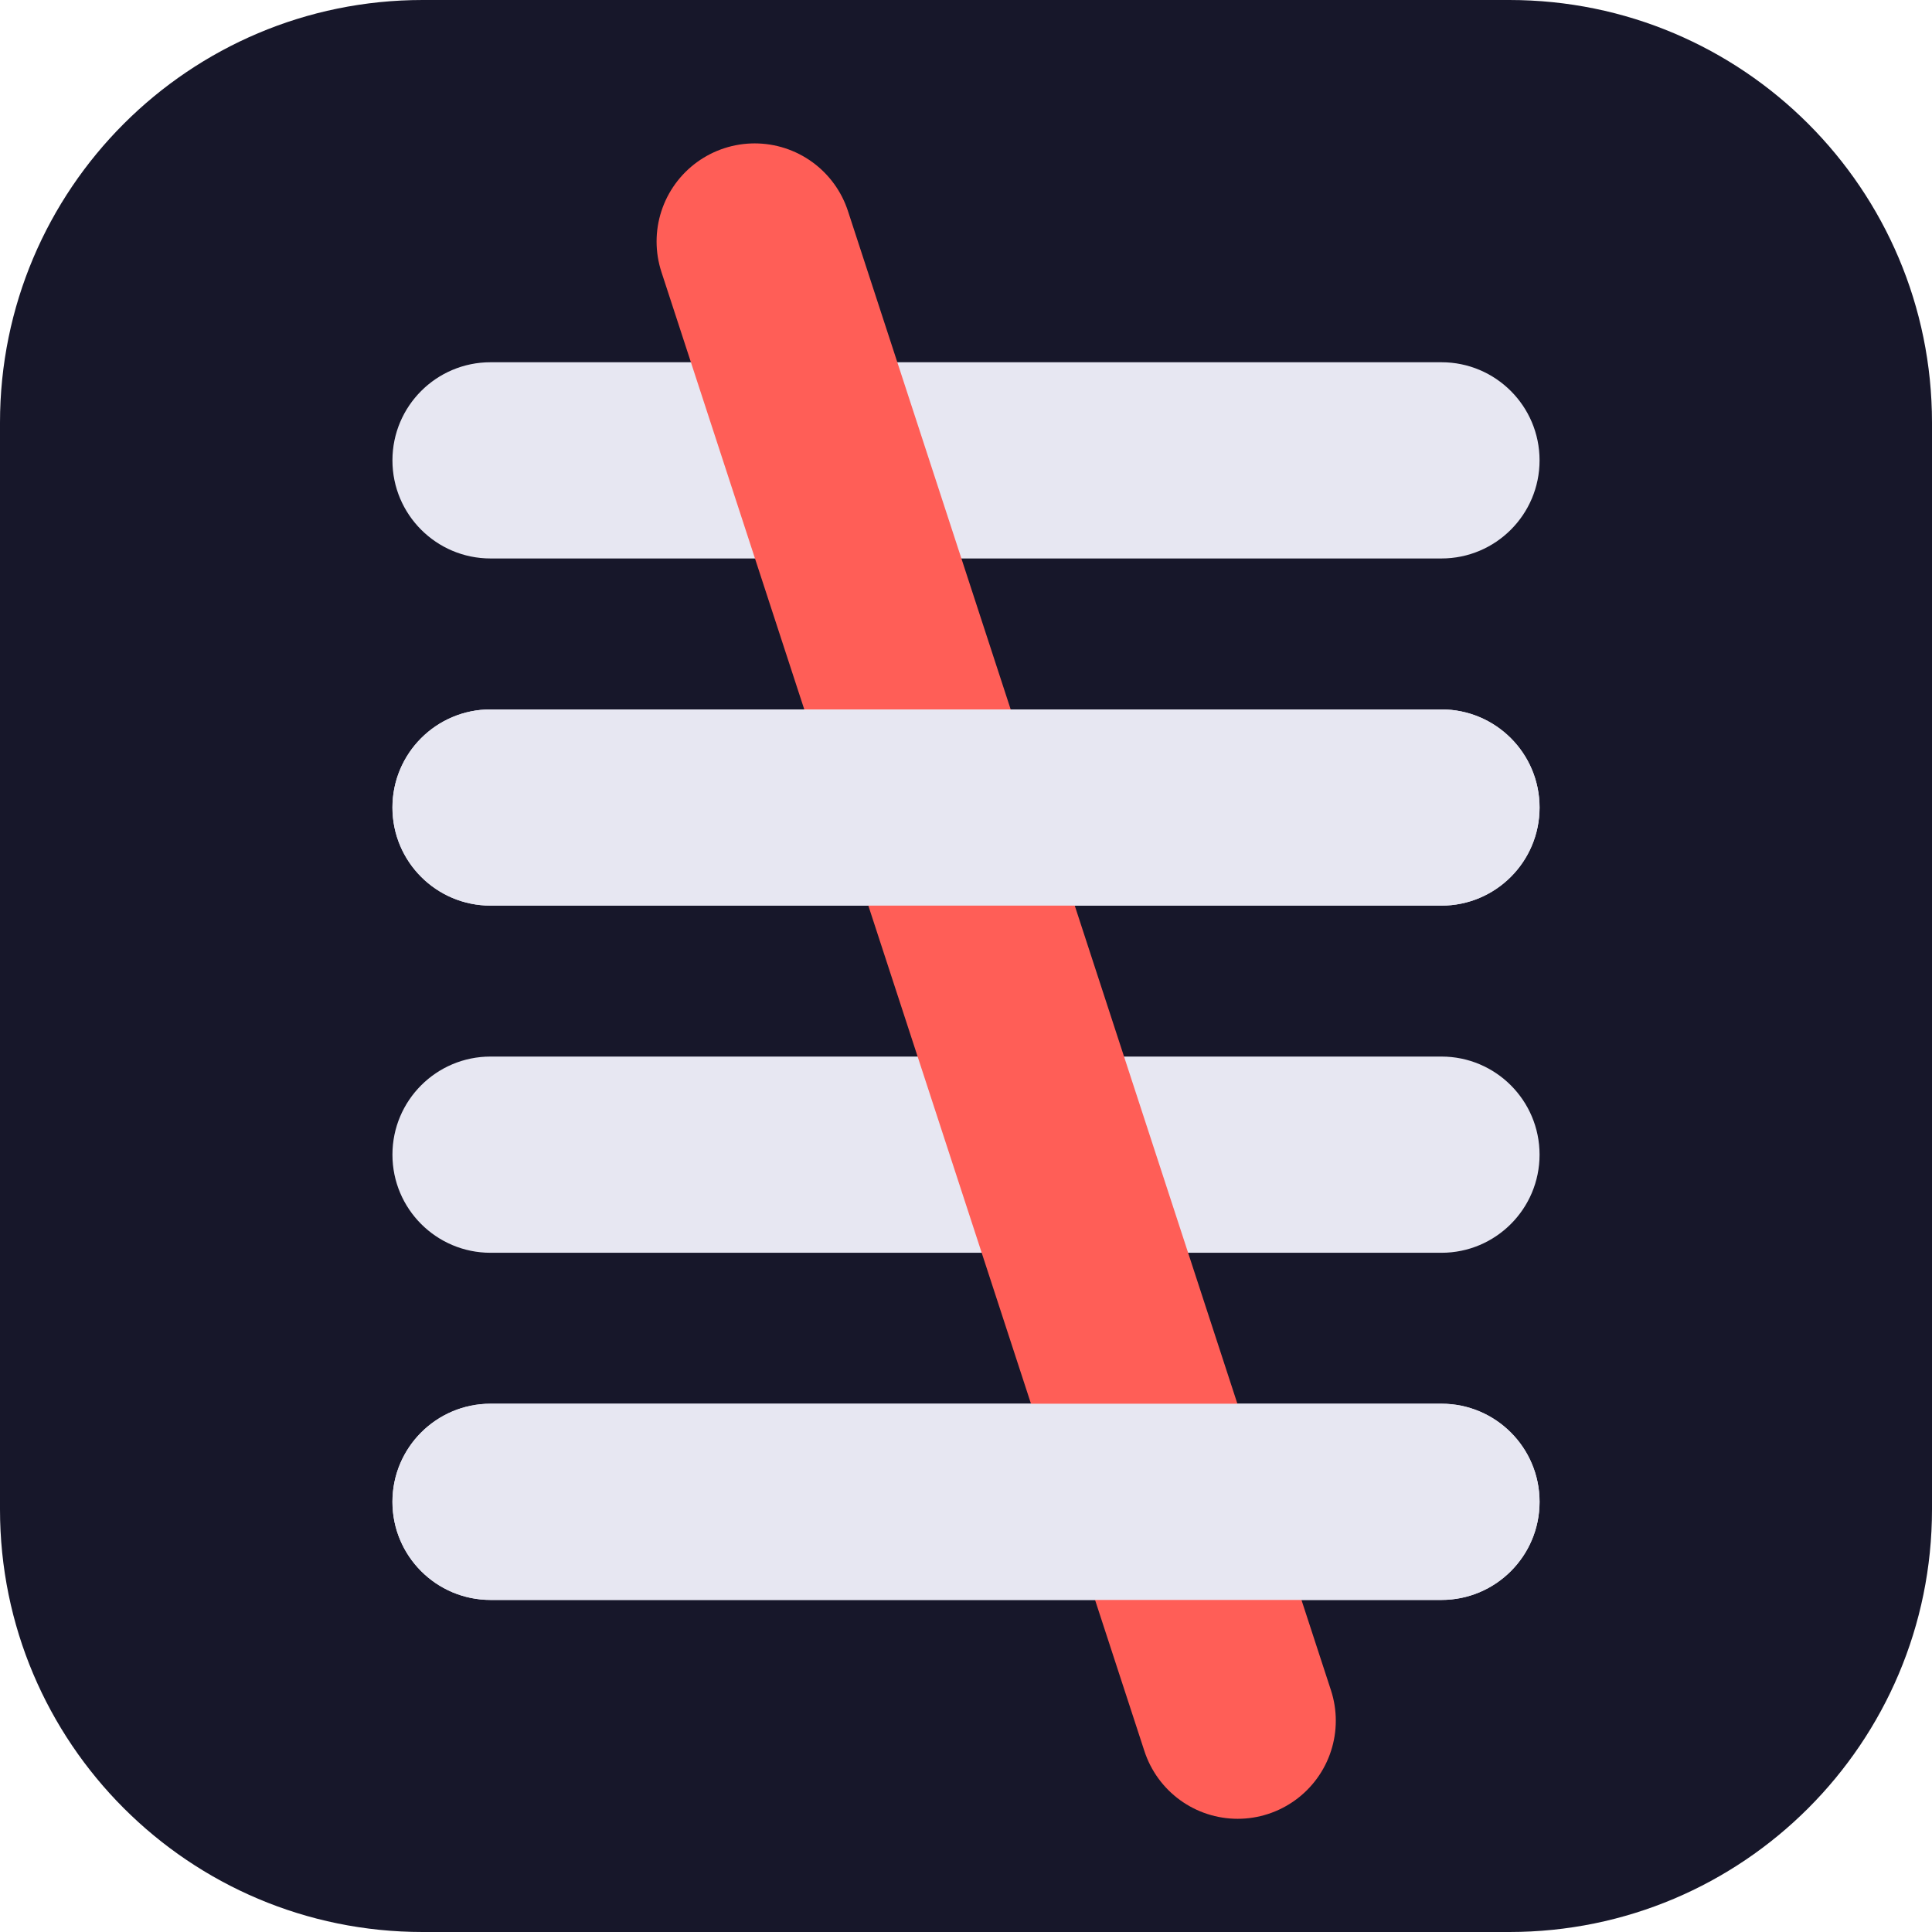
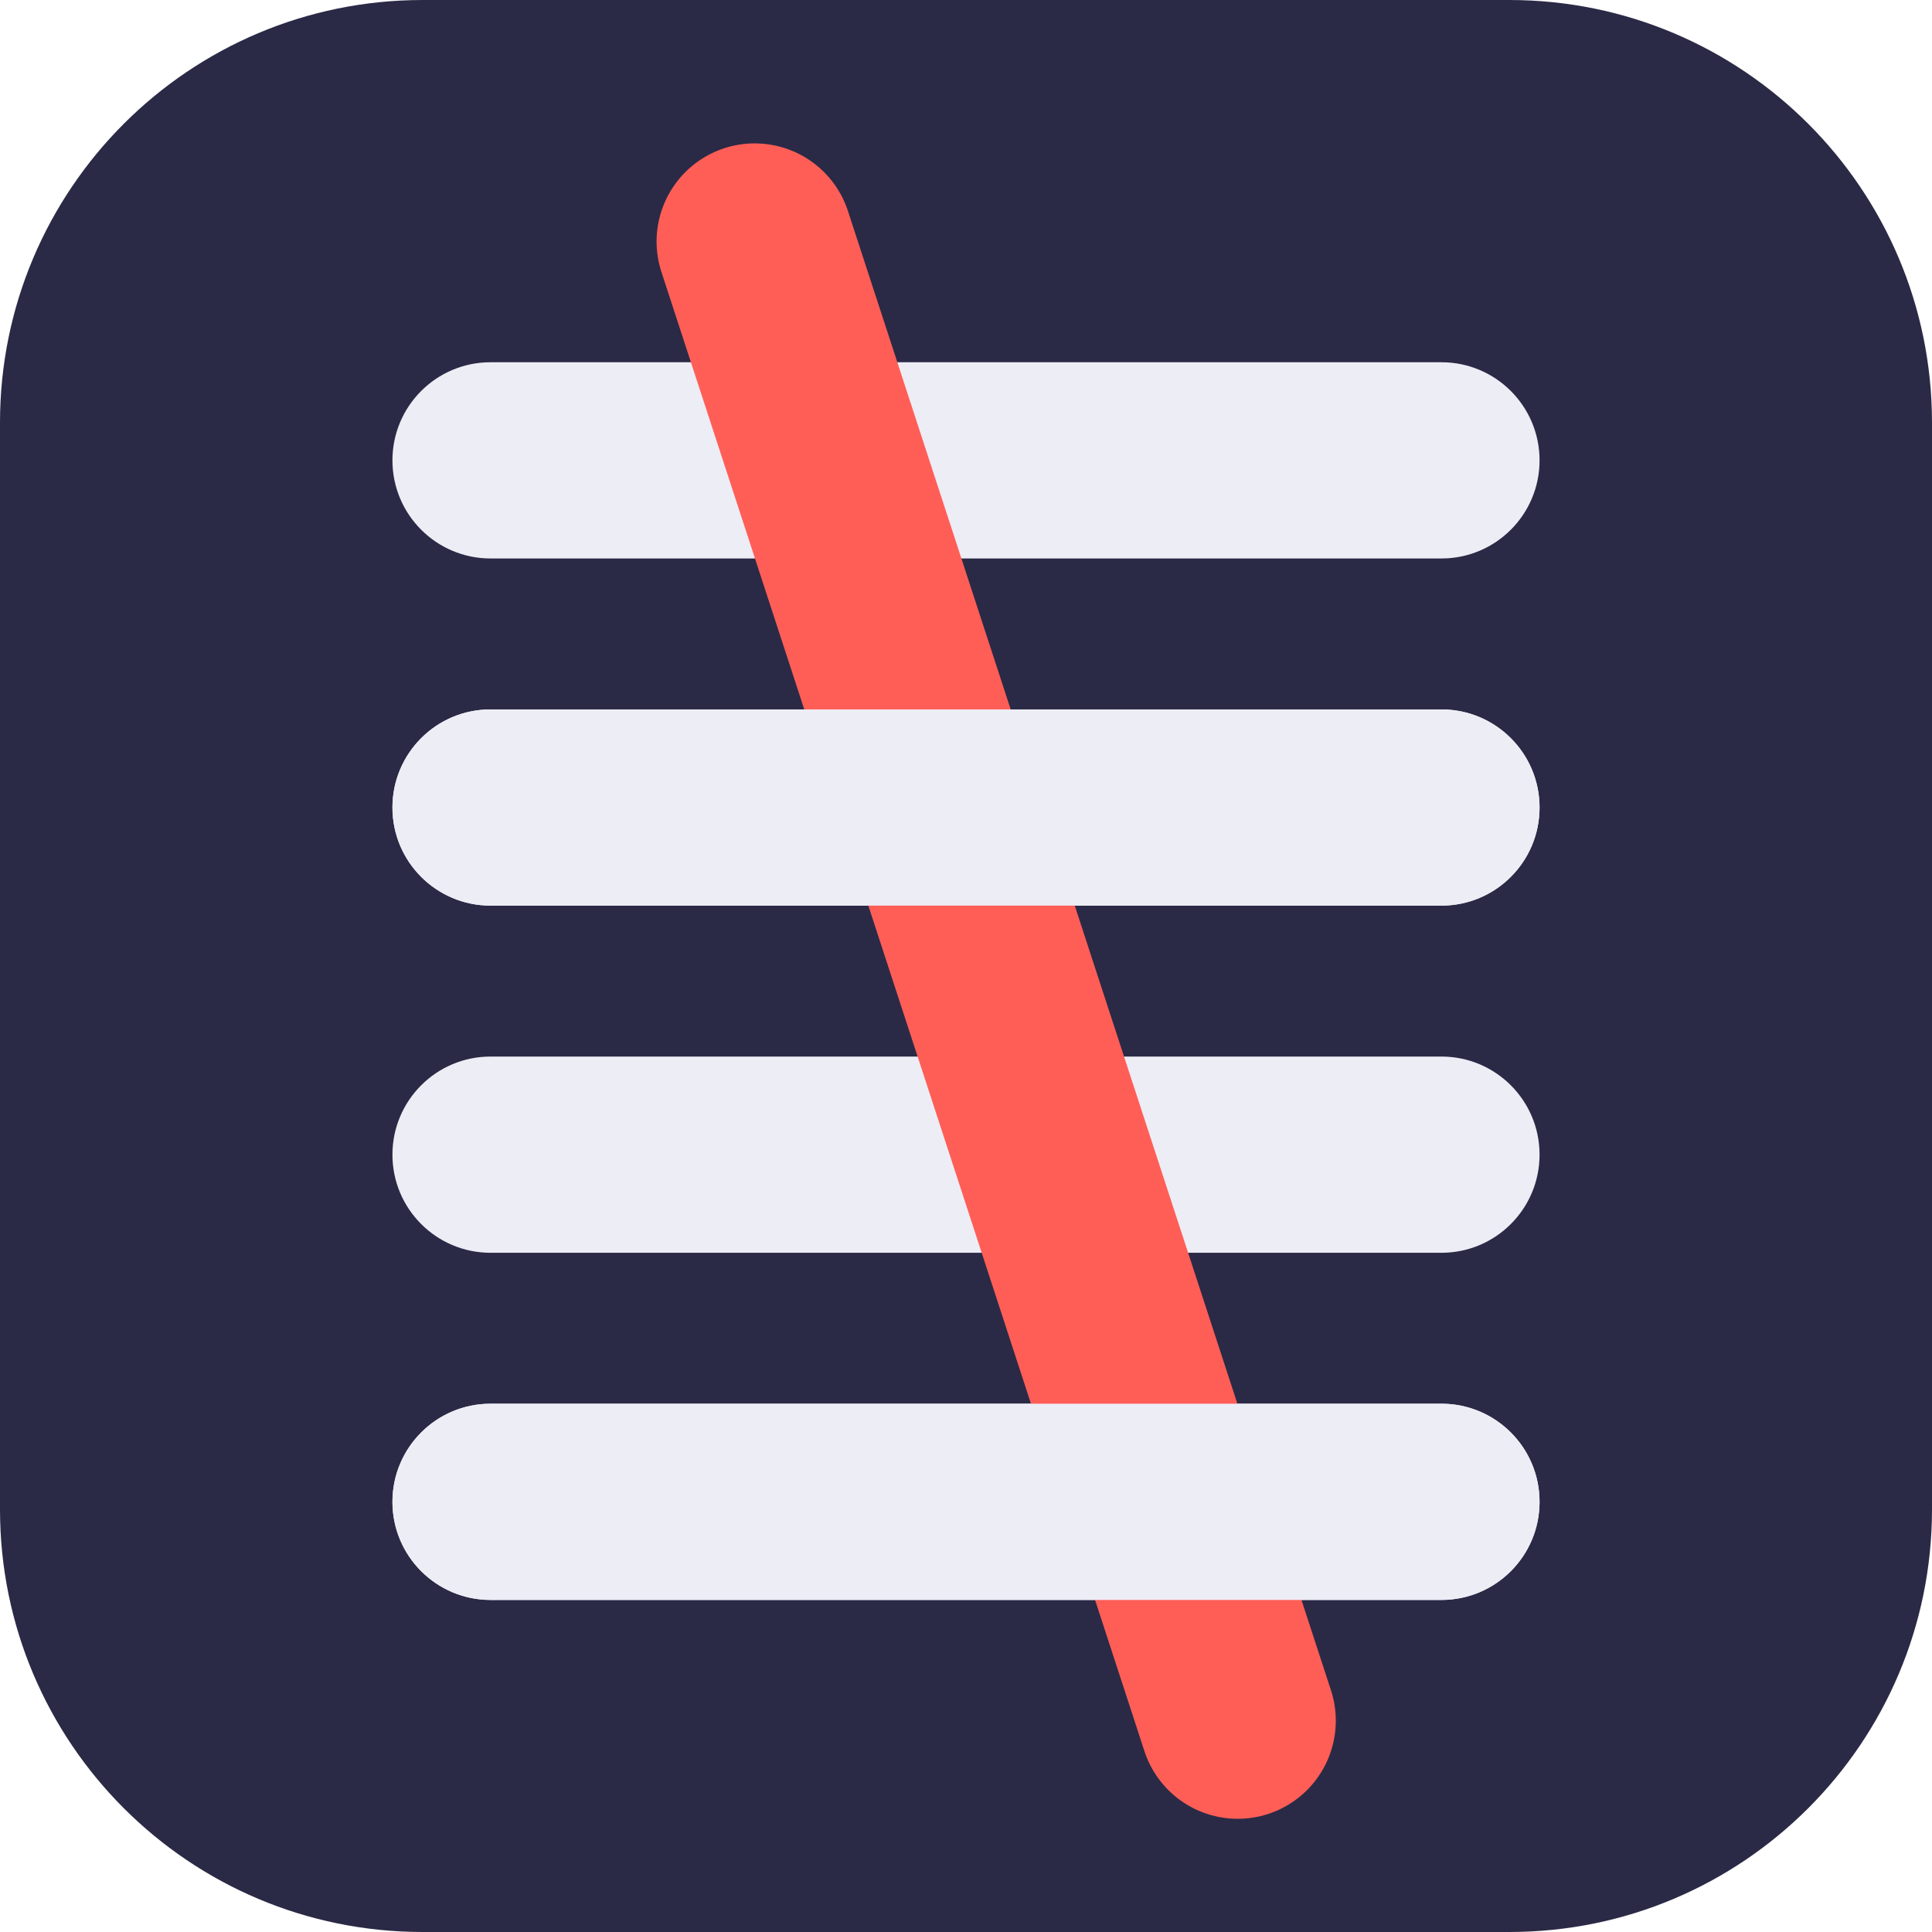
<svg xmlns="http://www.w3.org/2000/svg" viewBox="0 0 128 128" width="128" height="128" role="img" aria-label="wede">
-   <rect width="128" height="128" rx="28" fill="#17172A" />
-   <g fill="#E7E7F2">
+   <rect width="128" height="128" rx="28" fill="#2A2A46" />
+   <g fill="#EDEDF6">
    <rect x="26" y="24" width="76" height="13" rx="6.5" />
    <rect x="26" y="47" width="76" height="13" rx="6.5" />
    <rect x="26" y="70" width="76" height="13" rx="6.5" />
    <rect x="26" y="93" width="76" height="13" rx="6.5" />
  </g>
  <line x1="50" y1="16" x2="82" y2="114" stroke="#FF5E57" stroke-width="13" stroke-linecap="round" />
-   <g fill="#E7E7F2">
+   <g fill="#EDEDF6">
    <rect x="26" y="47" width="76" height="13" rx="6.5" />
    <rect x="26" y="93" width="76" height="13" rx="6.5" />
  </g>
</svg>
